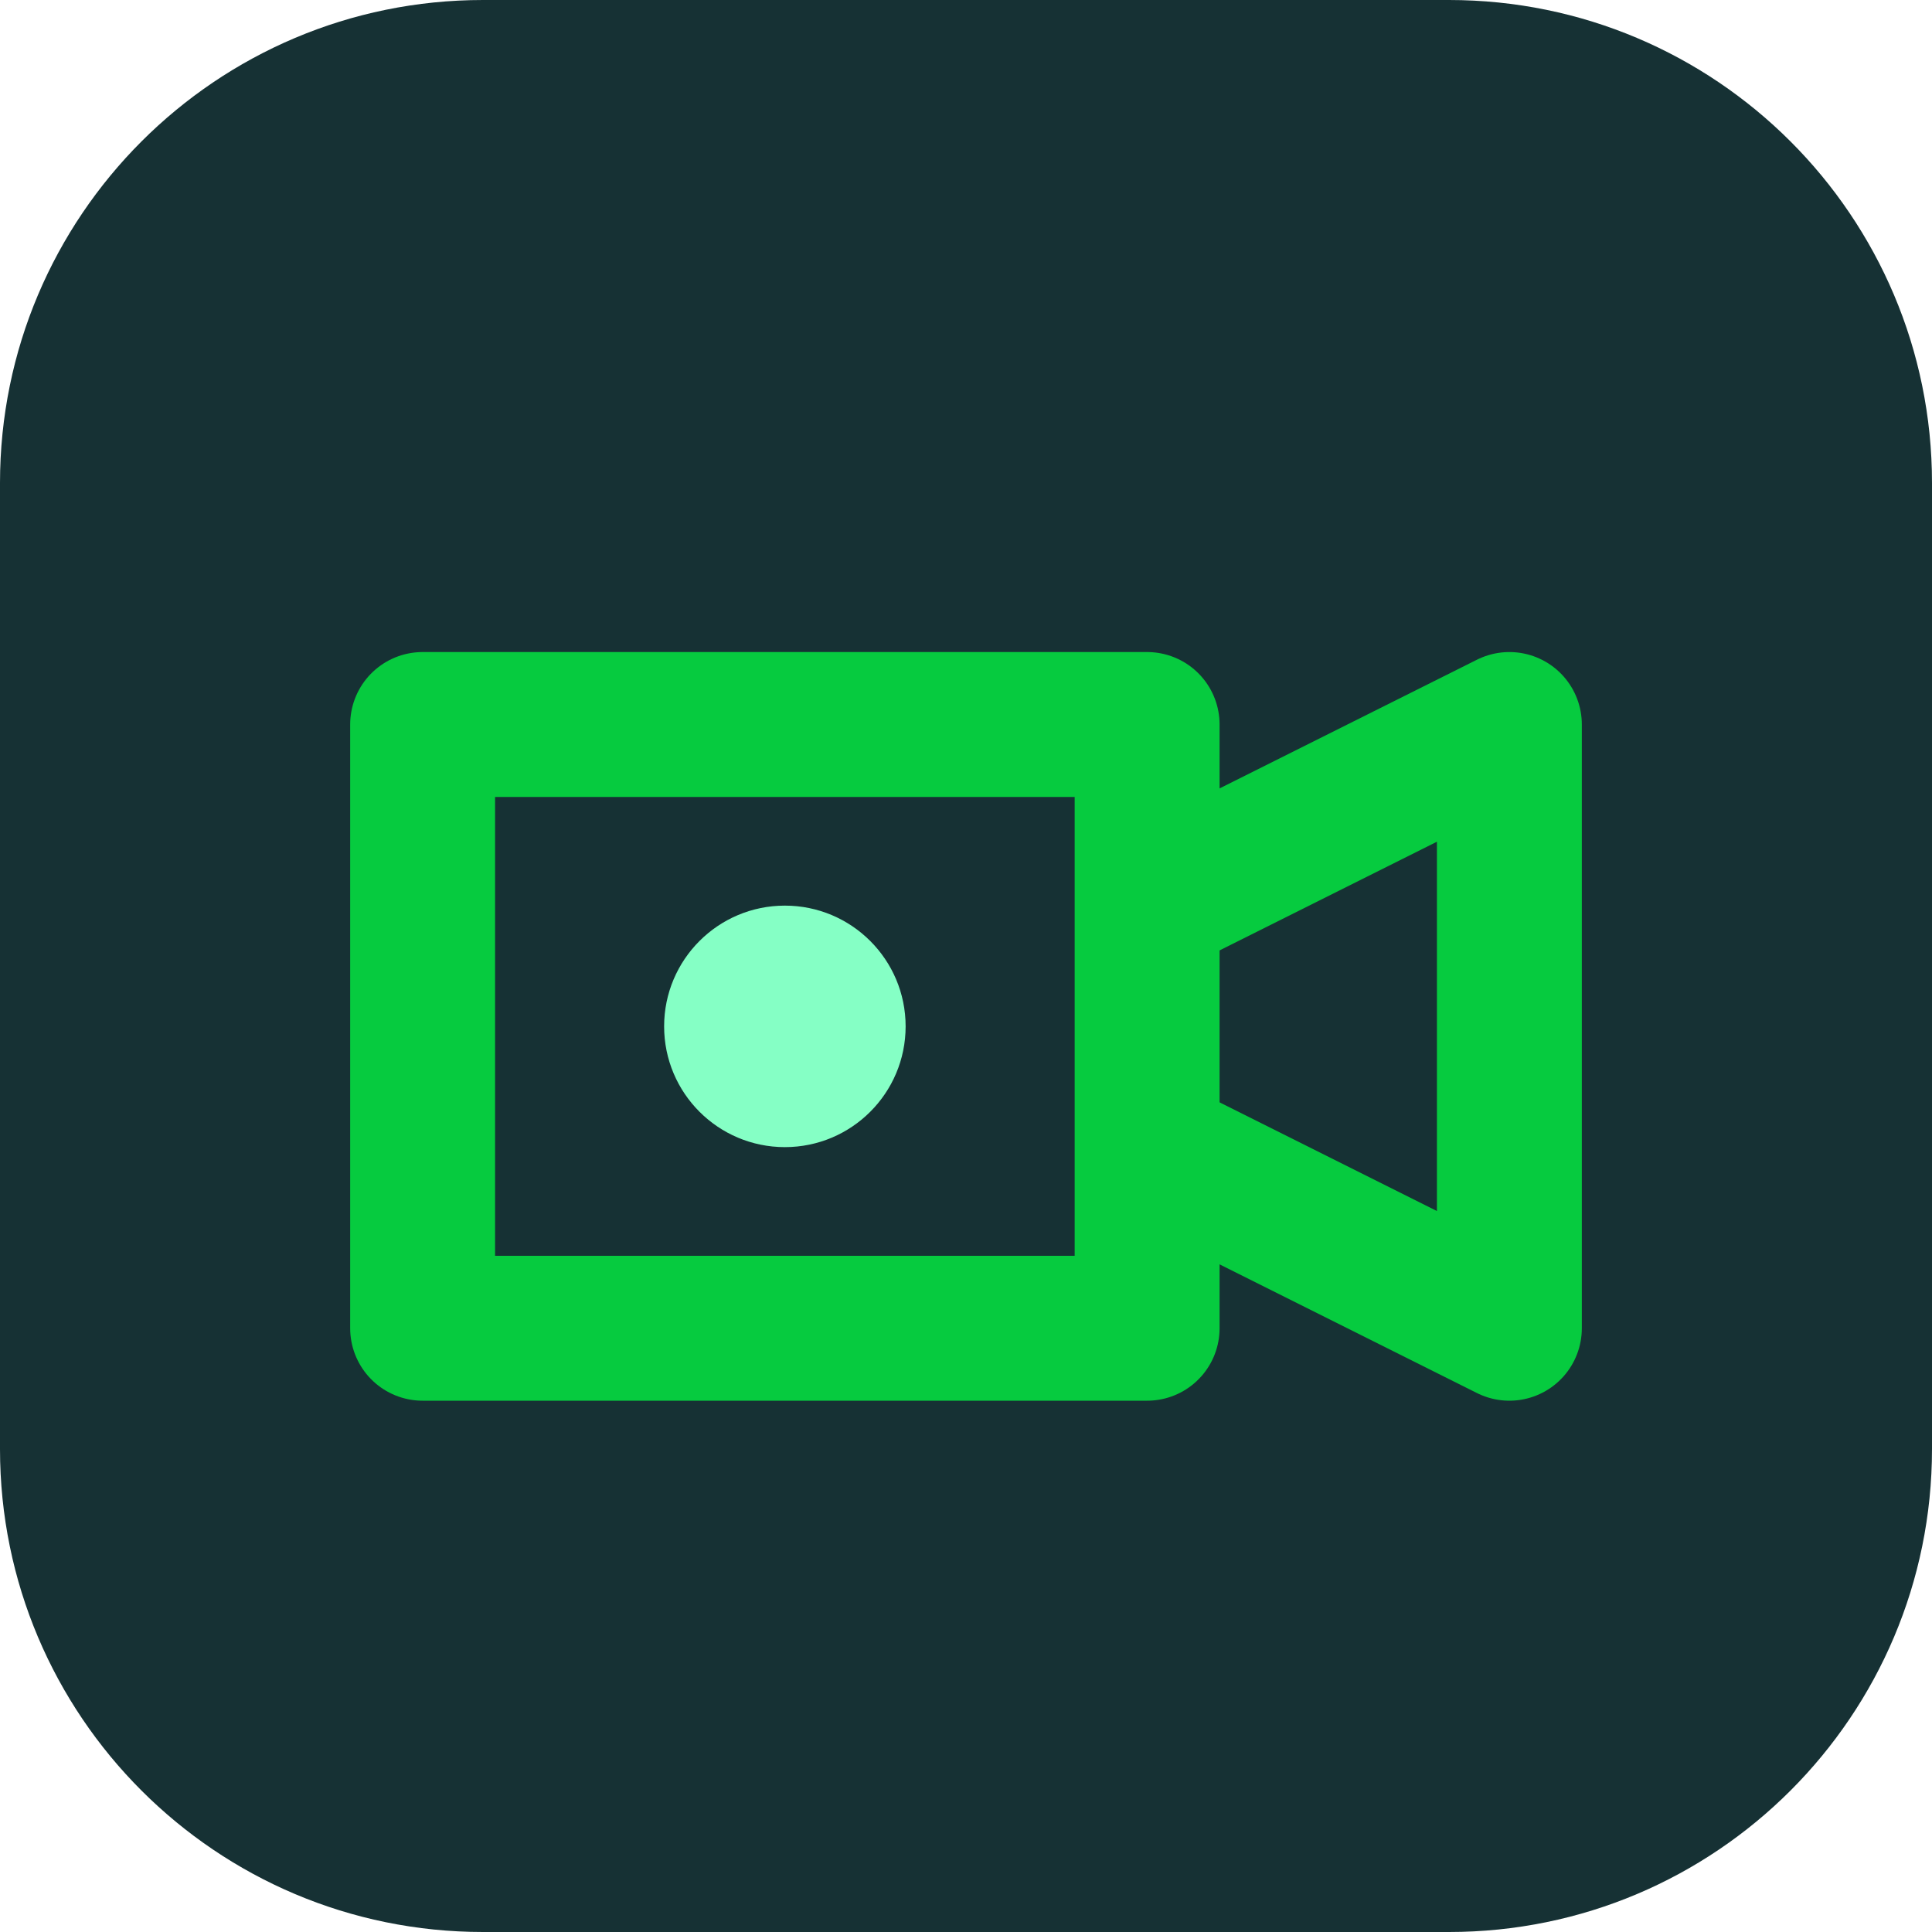
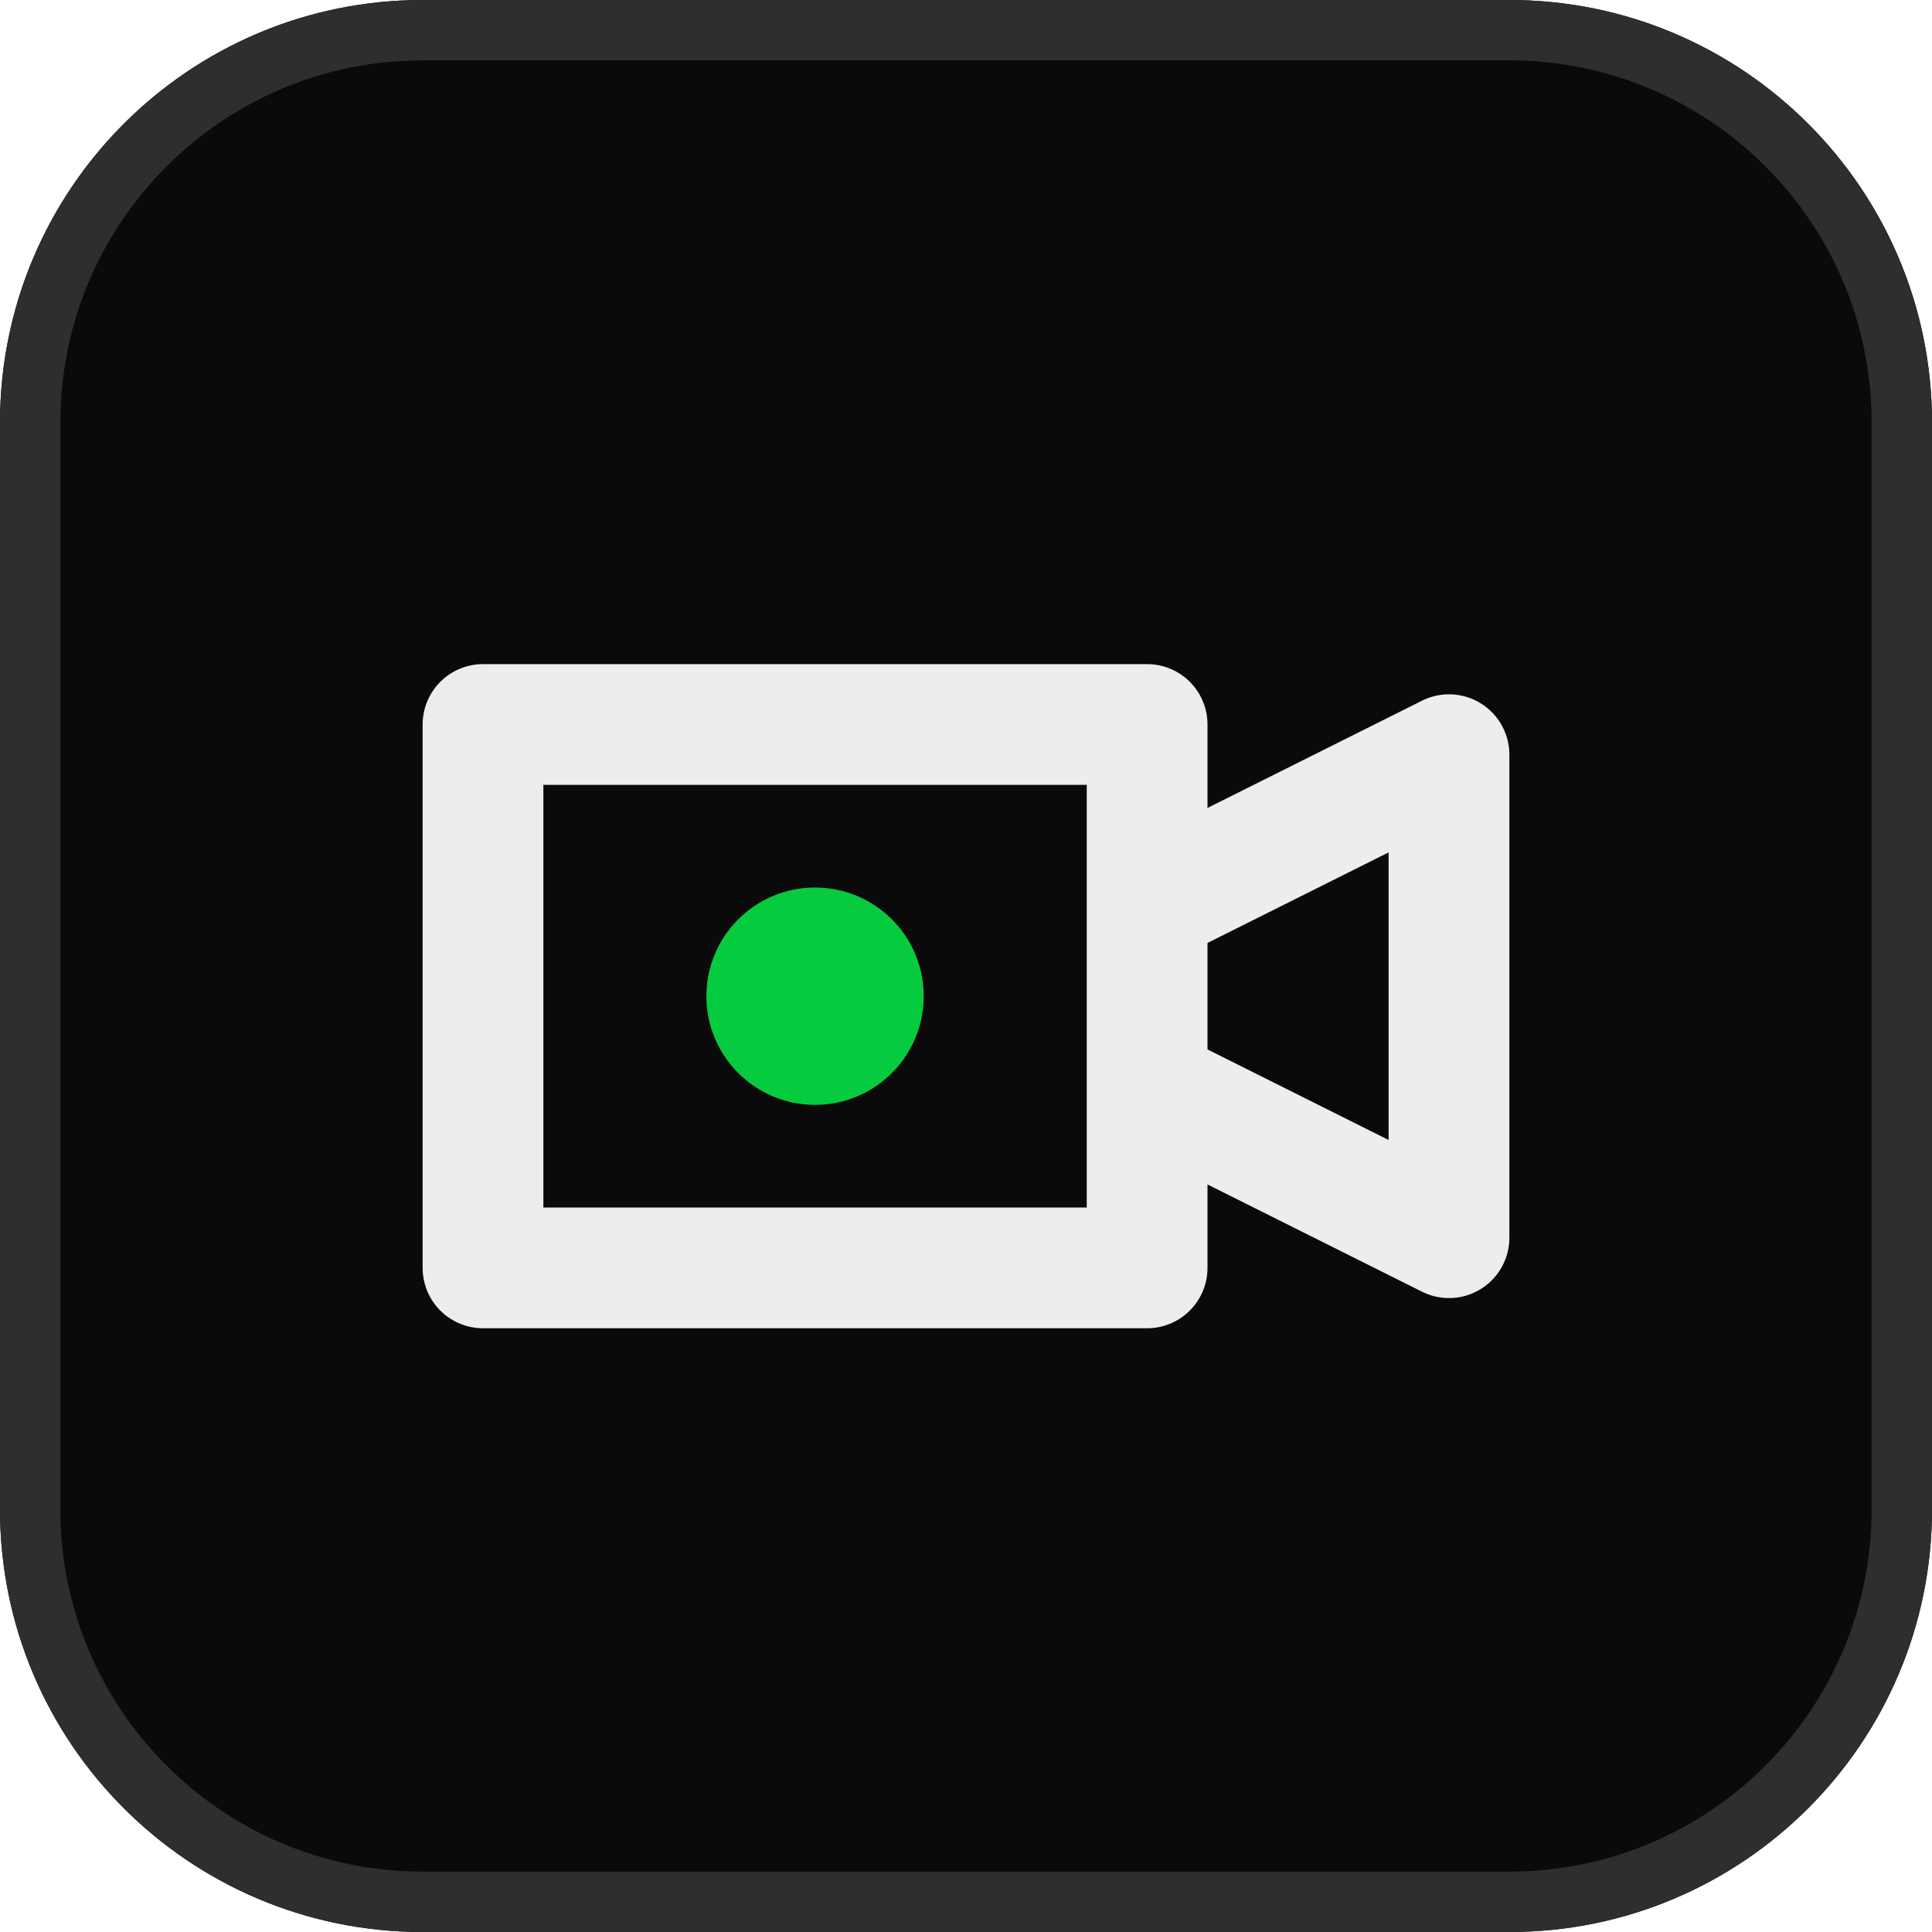
<svg xmlns="http://www.w3.org/2000/svg" viewBox="0 0 32 32">
-   <rect width="32" height="32" rx="8" fill="#163134" />
-   <path d="M7 12h12v10H7z" fill="none" stroke="#06CB3F" stroke-width="2.4" stroke-linejoin="round" />
-   <path d="m19 15 6-3v10l-6-3" fill="none" stroke="#06CB3F" stroke-width="2.4" stroke-linejoin="round" />
-   <circle cx="13" cy="17" r="2" fill="#85FFC5" />
+   <rect width="32" height="32" rx="7" fill="#0a0a0a" />
+   <rect x=".5" y=".5" width="31" height="31" rx="6.5" fill="none" stroke="#2e2e2e" />
+   <path d="M8 12h11v9H8z" fill="none" stroke="#ededed" stroke-width="2" stroke-linejoin="round" />
+   <path d="m19 15 5-2.5v8L19 18" fill="none" stroke="#ededed" stroke-width="2" stroke-linejoin="round" />
+   <circle cx="13.5" cy="16.5" r="1.8" fill="#06cb3f" />
</svg>
